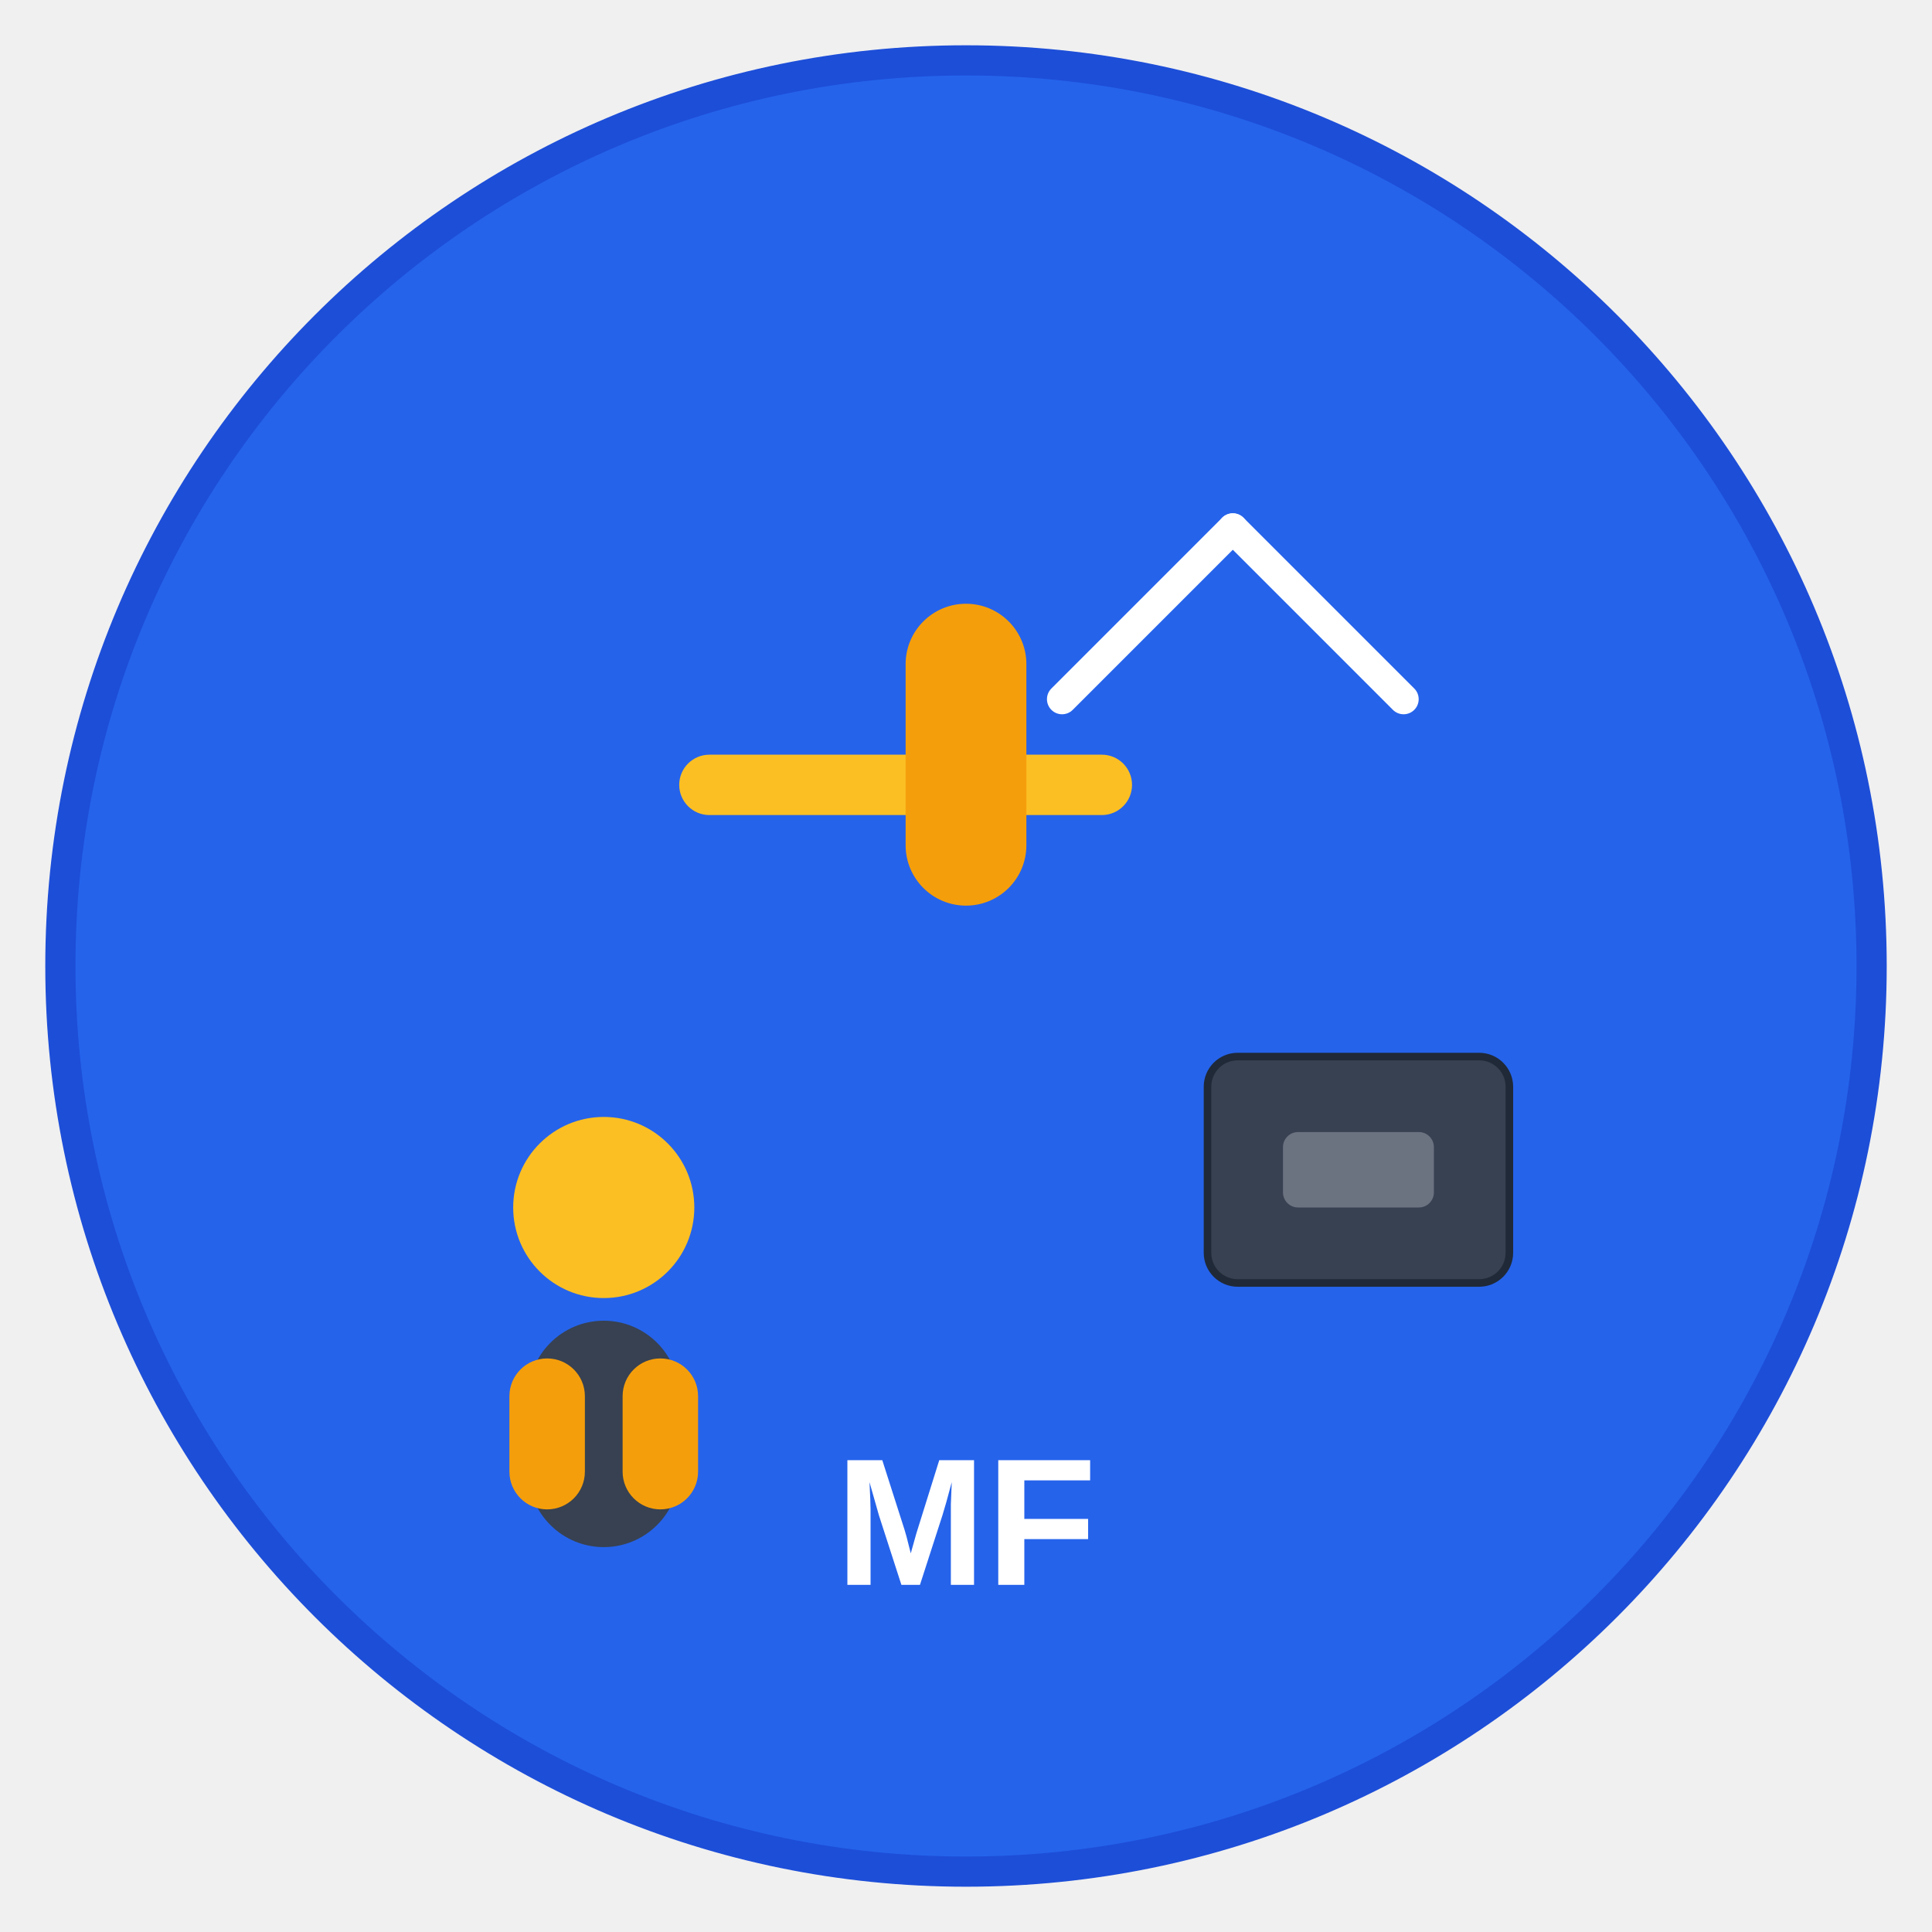
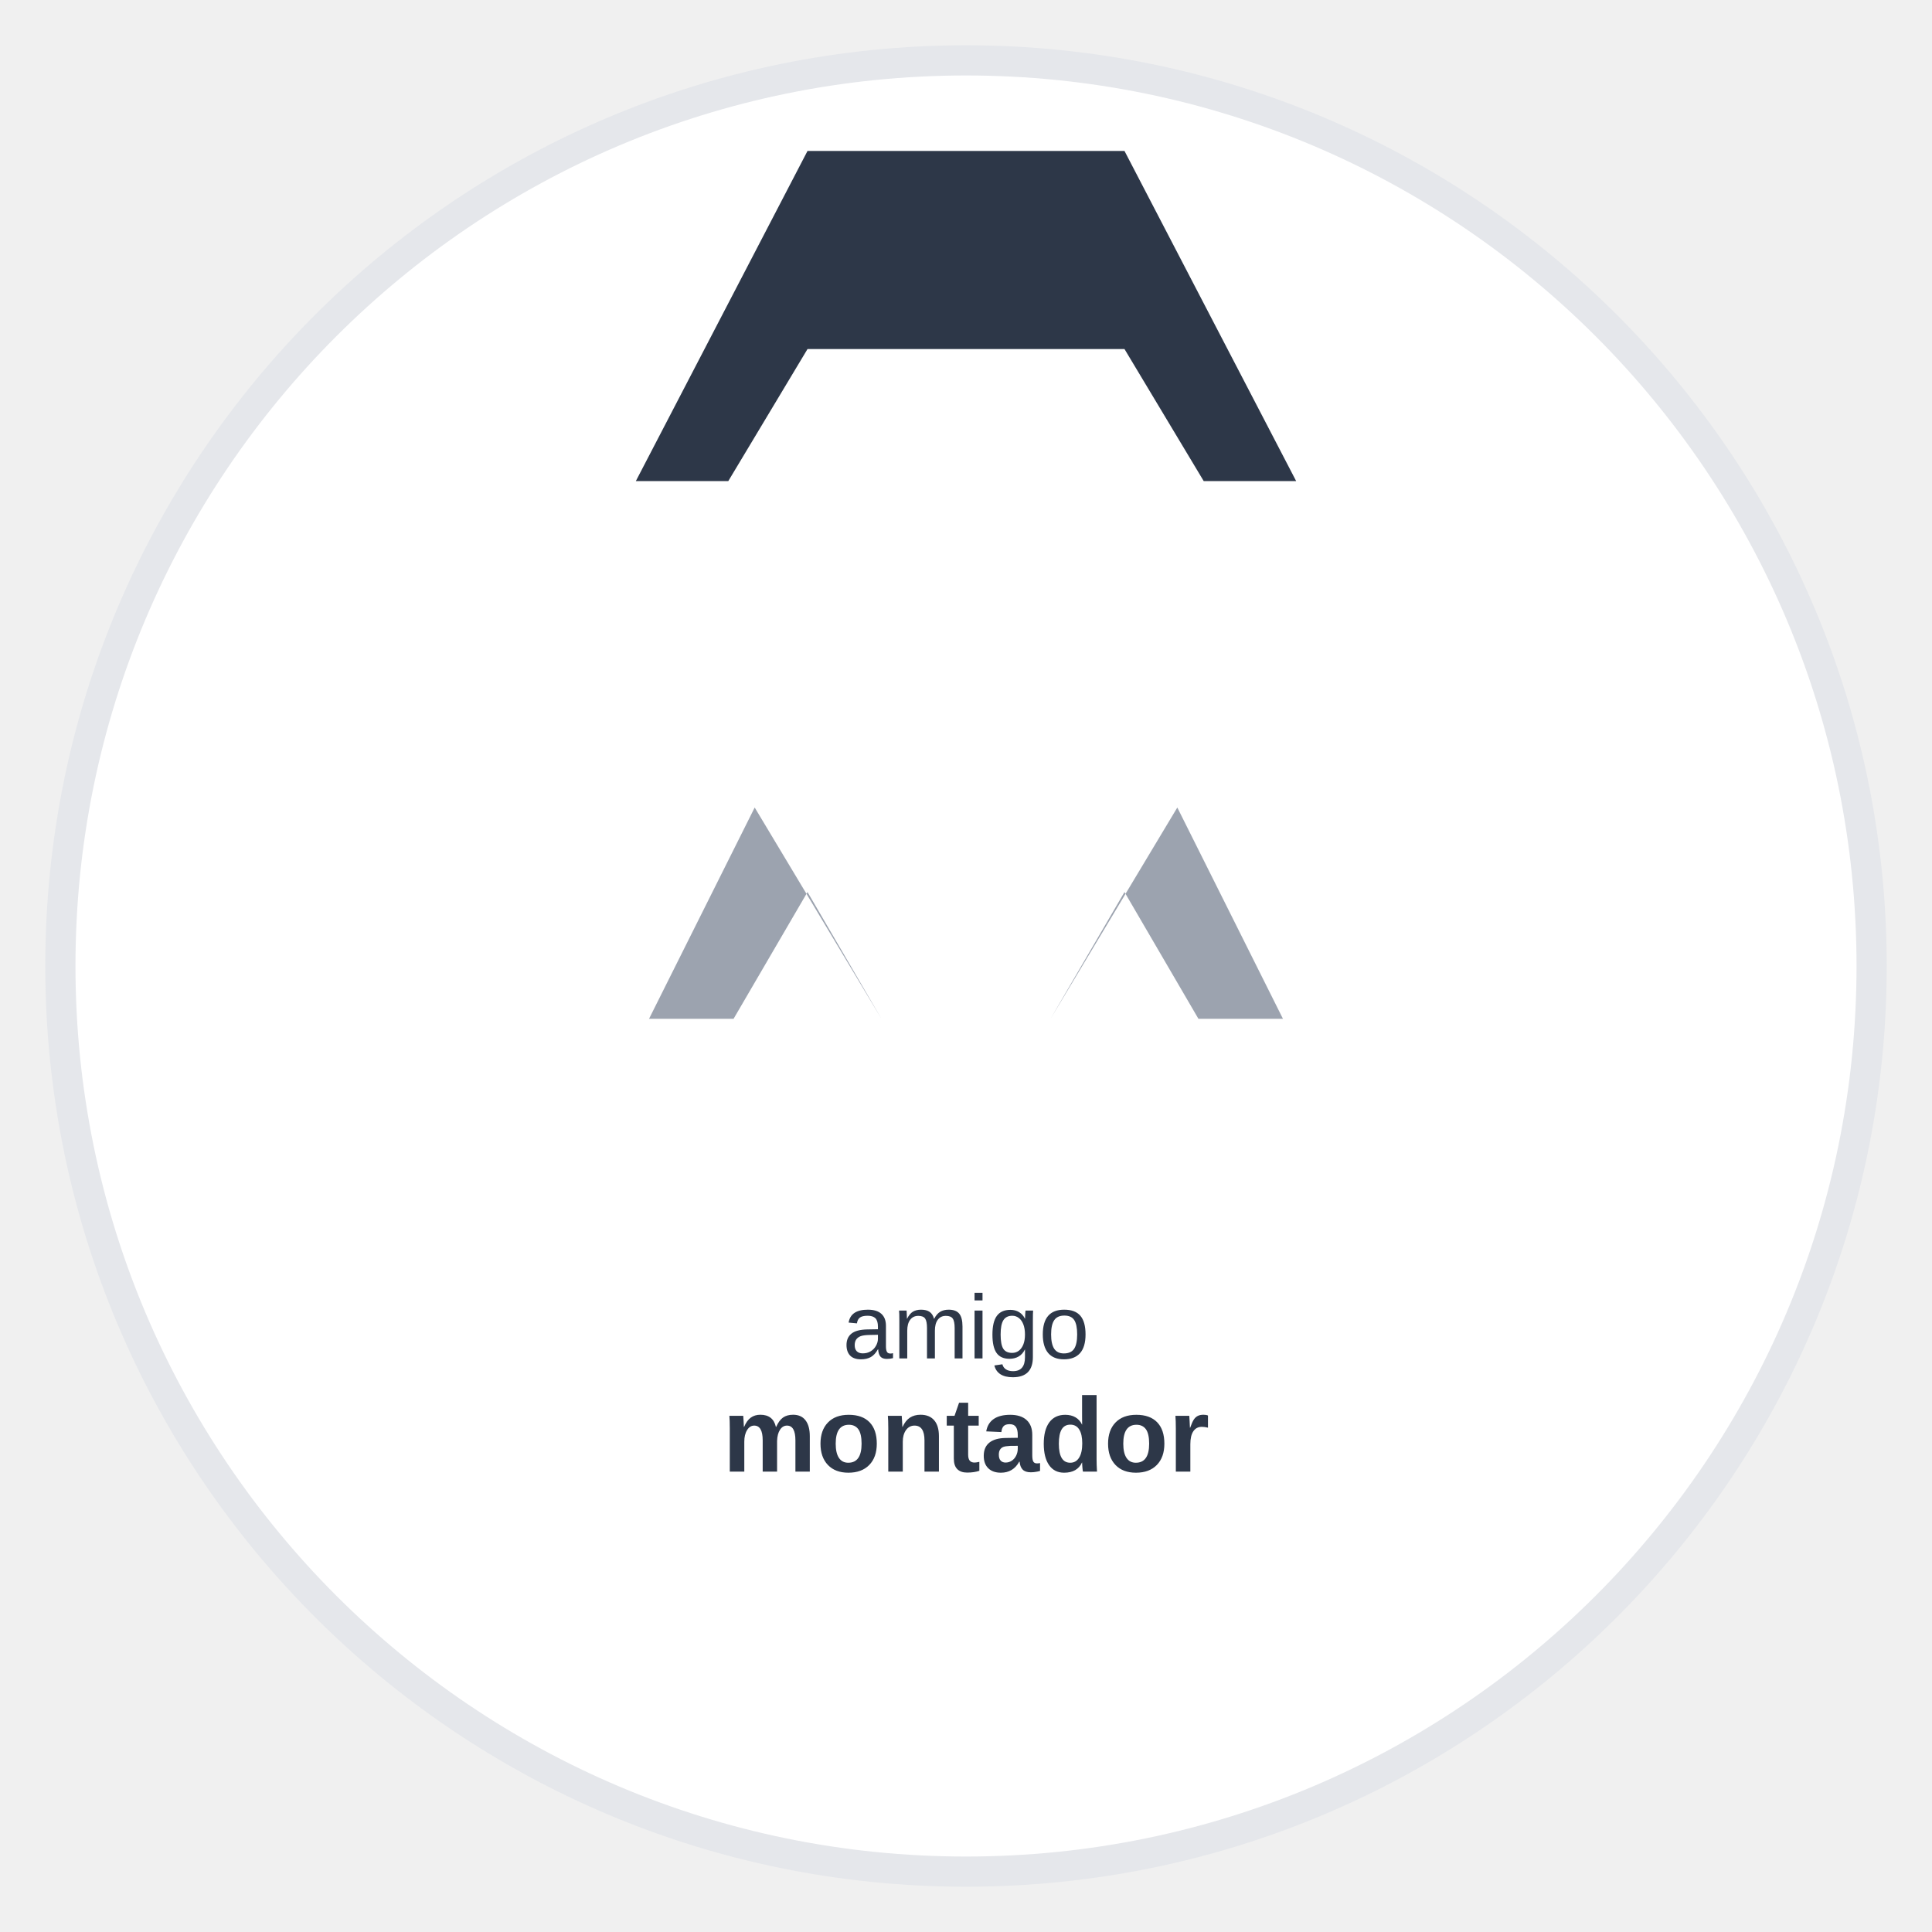
<svg xmlns="http://www.w3.org/2000/svg" width="512" height="512" viewBox="0 0 512 512">
-   <circle cx="256" cy="256" r="240" fill="#2563eb" stroke="#1d4ed8" stroke-width="8" />
-   <rect x="220" y="120" width="72" height="8" rx="4" fill="#ffffff" transform="rotate(45 256 256)" />
-   <rect x="220" y="120" width="8" height="72" rx="4" fill="#ffffff" transform="rotate(45 256 256)" />
-   <rect x="180" y="200" width="120" height="16" rx="8" fill="#fbbf24" />
-   <rect x="240" y="160" width="32" height="80" rx="16" fill="#f59e0b" />
-   <rect x="320" y="280" width="80" height="60" rx="8" fill="#374151" stroke="#1f2937" stroke-width="2" />
-   <rect x="340" y="300" width="40" height="20" rx="4" fill="#6b7280" />
-   <circle cx="160" cy="320" r="24" fill="#fbbf24" />
-   <rect x="140" y="350" width="40" height="60" rx="20" fill="#374151" />
-   <rect x="135" y="360" width="20" height="40" rx="10" fill="#f59e0b" />
-   <rect x="165" y="360" width="20" height="40" rx="10" fill="#f59e0b" />
-   <text x="256" y="420" font-family="Arial, sans-serif" font-size="48" font-weight="bold" text-anchor="middle" fill="#ffffff">MF</text>
+   <circle cx="256" cy="256" r="240" fill="#ffffff" stroke="#e5e7eb" stroke-width="8" />
+   <g transform="translate(256,180) scale(3.5)">
+     <path d="M-25,-15 L-12,-40 L12,-40 L25,-15 L18,-15 L12,-25 L-12,-25 L-18,-15 Z" fill="#2d3748" />
+     <rect x="-8" y="-30" width="16" height="3" fill="#2d3748" />
+   </g>
+   <g transform="translate(256,270) scale(2.8)">
+     <path d="M-30,0 L-20,-20 L-8,0 L8,0 L20,-20 L30,0 L22,0 L15,-12 L8,0 L-8,0 L-15,-12 L-22,0 Z" fill="#9ca3af" />
+   </g>
+   <text x="256" y="360" text-anchor="middle" fill="#2d3748" font-family="Arial, sans-serif" font-size="24" font-weight="300">
+     amigo
+   </text>
+   <text x="256" y="390" text-anchor="middle" fill="#2d3748" font-family="Arial, sans-serif" font-size="28" font-weight="bold">
+     montador
+   </text>
</svg>
